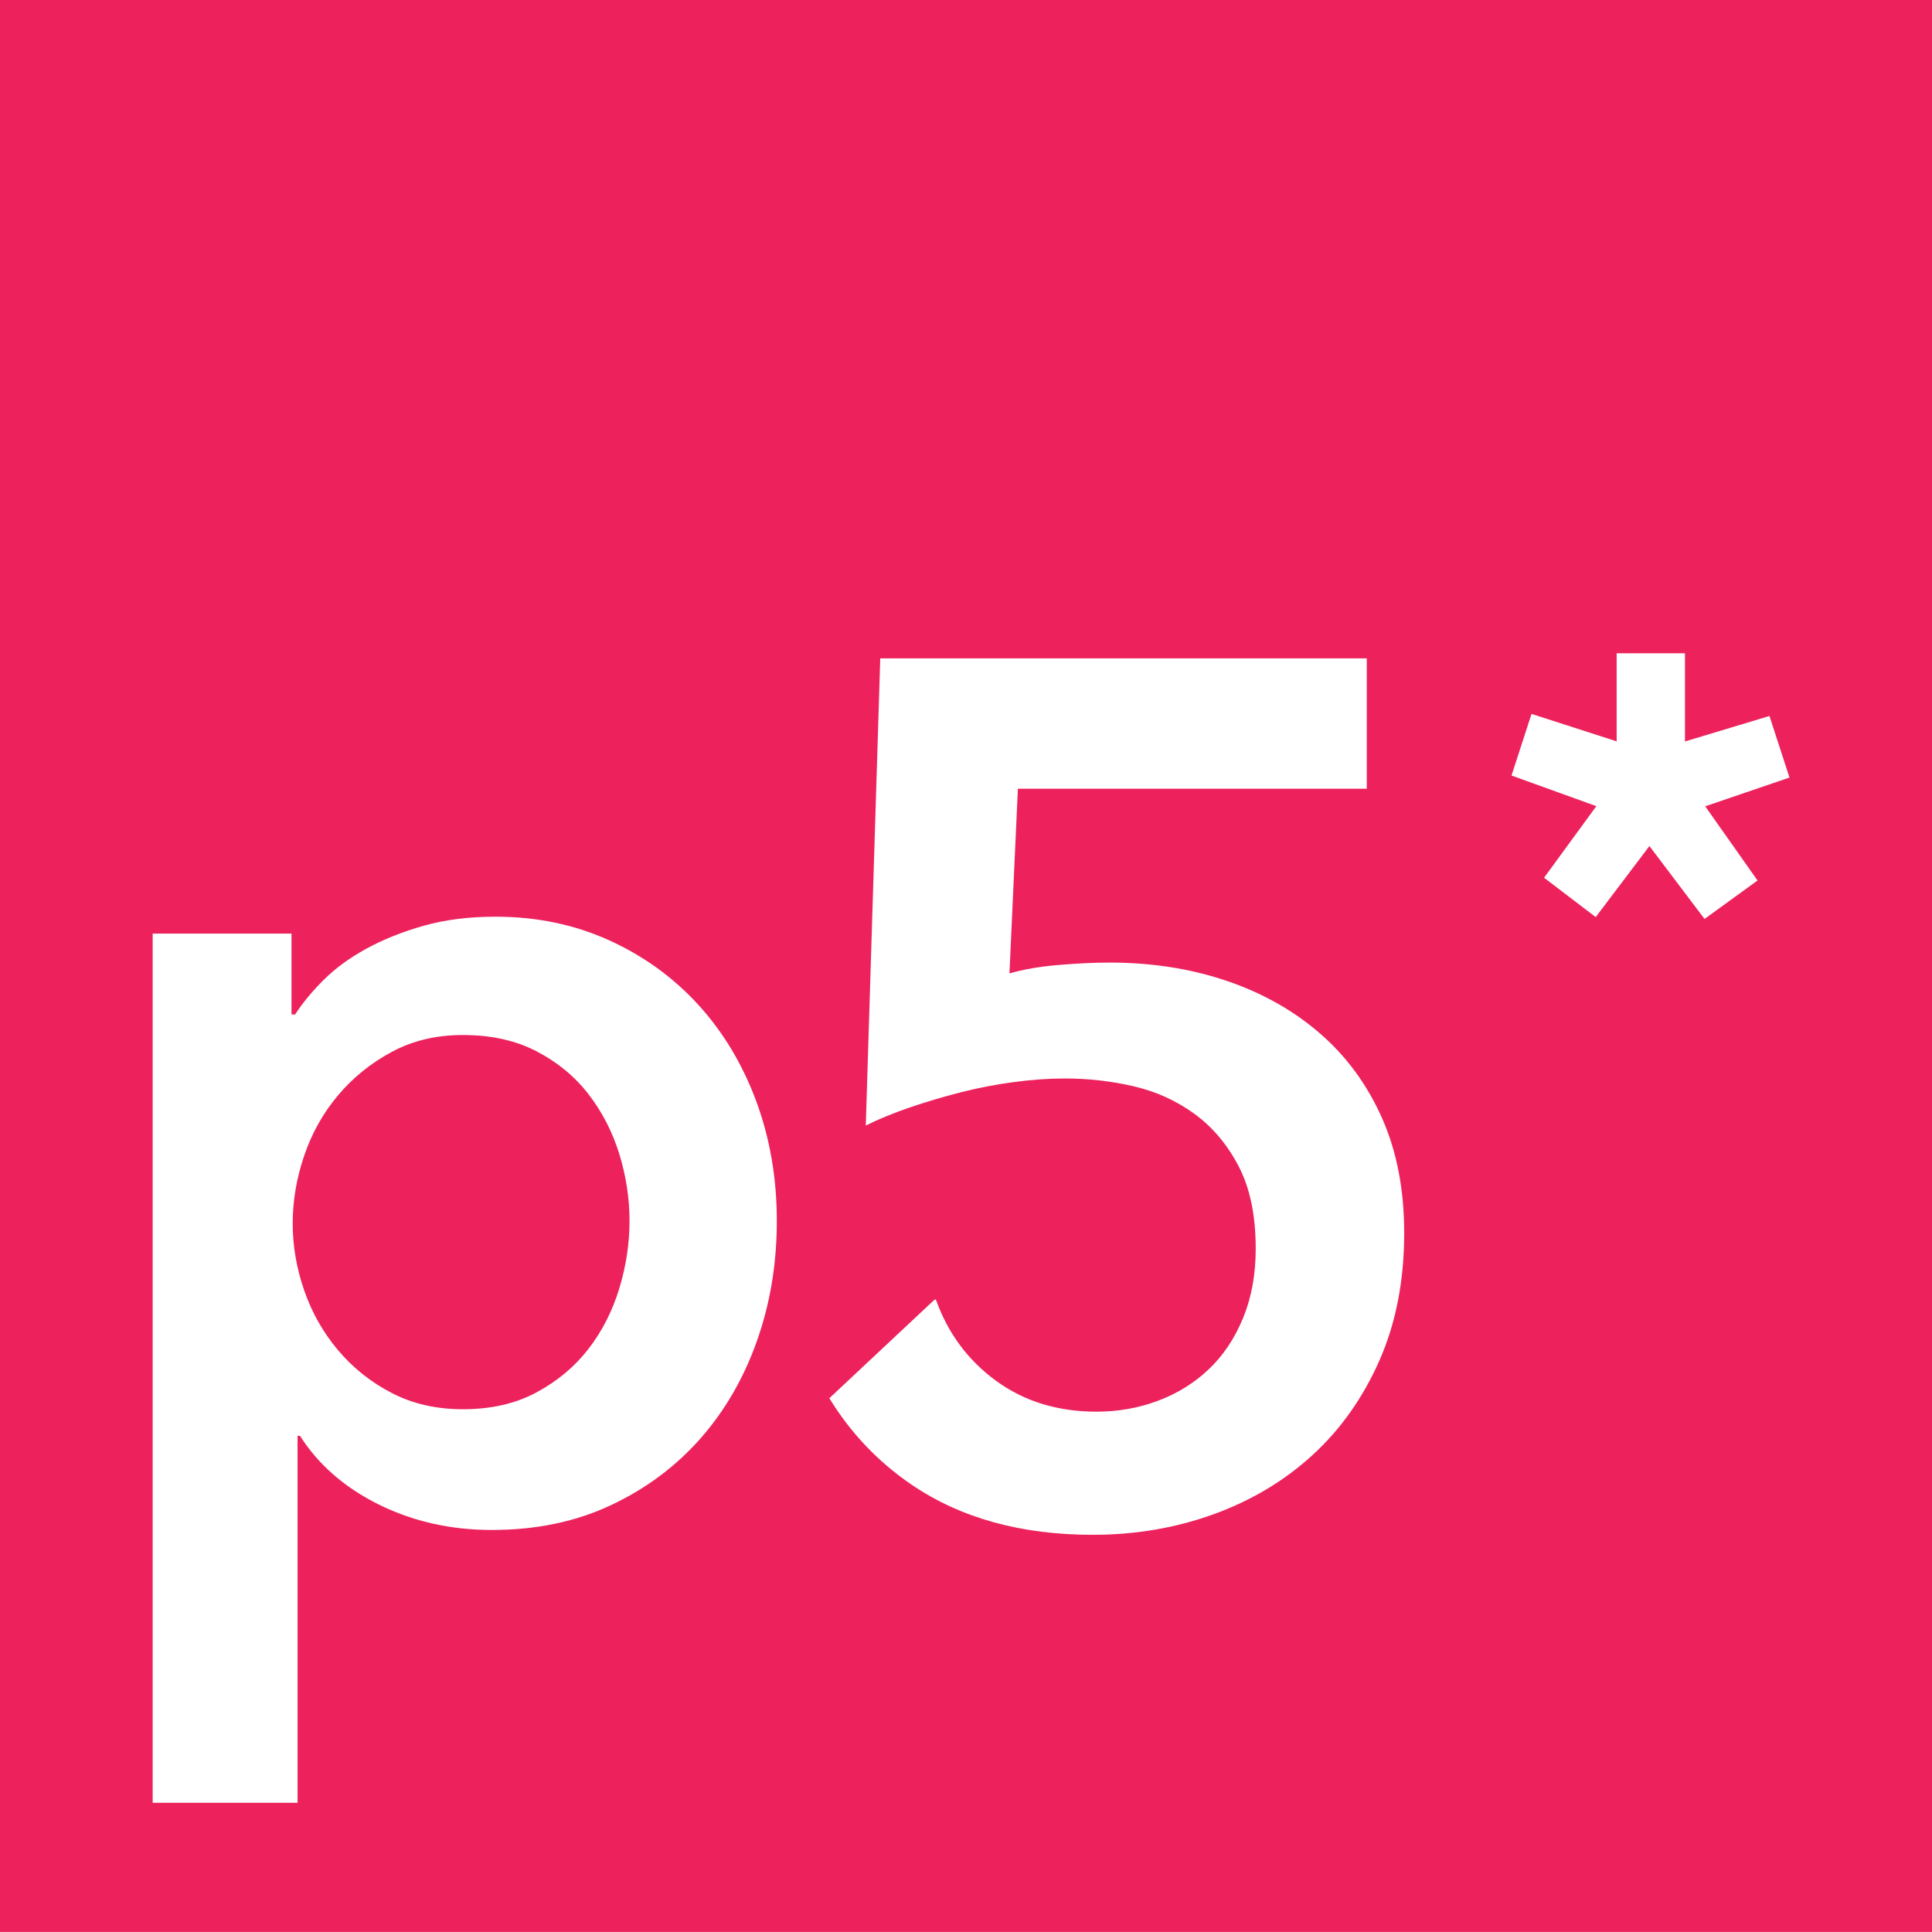
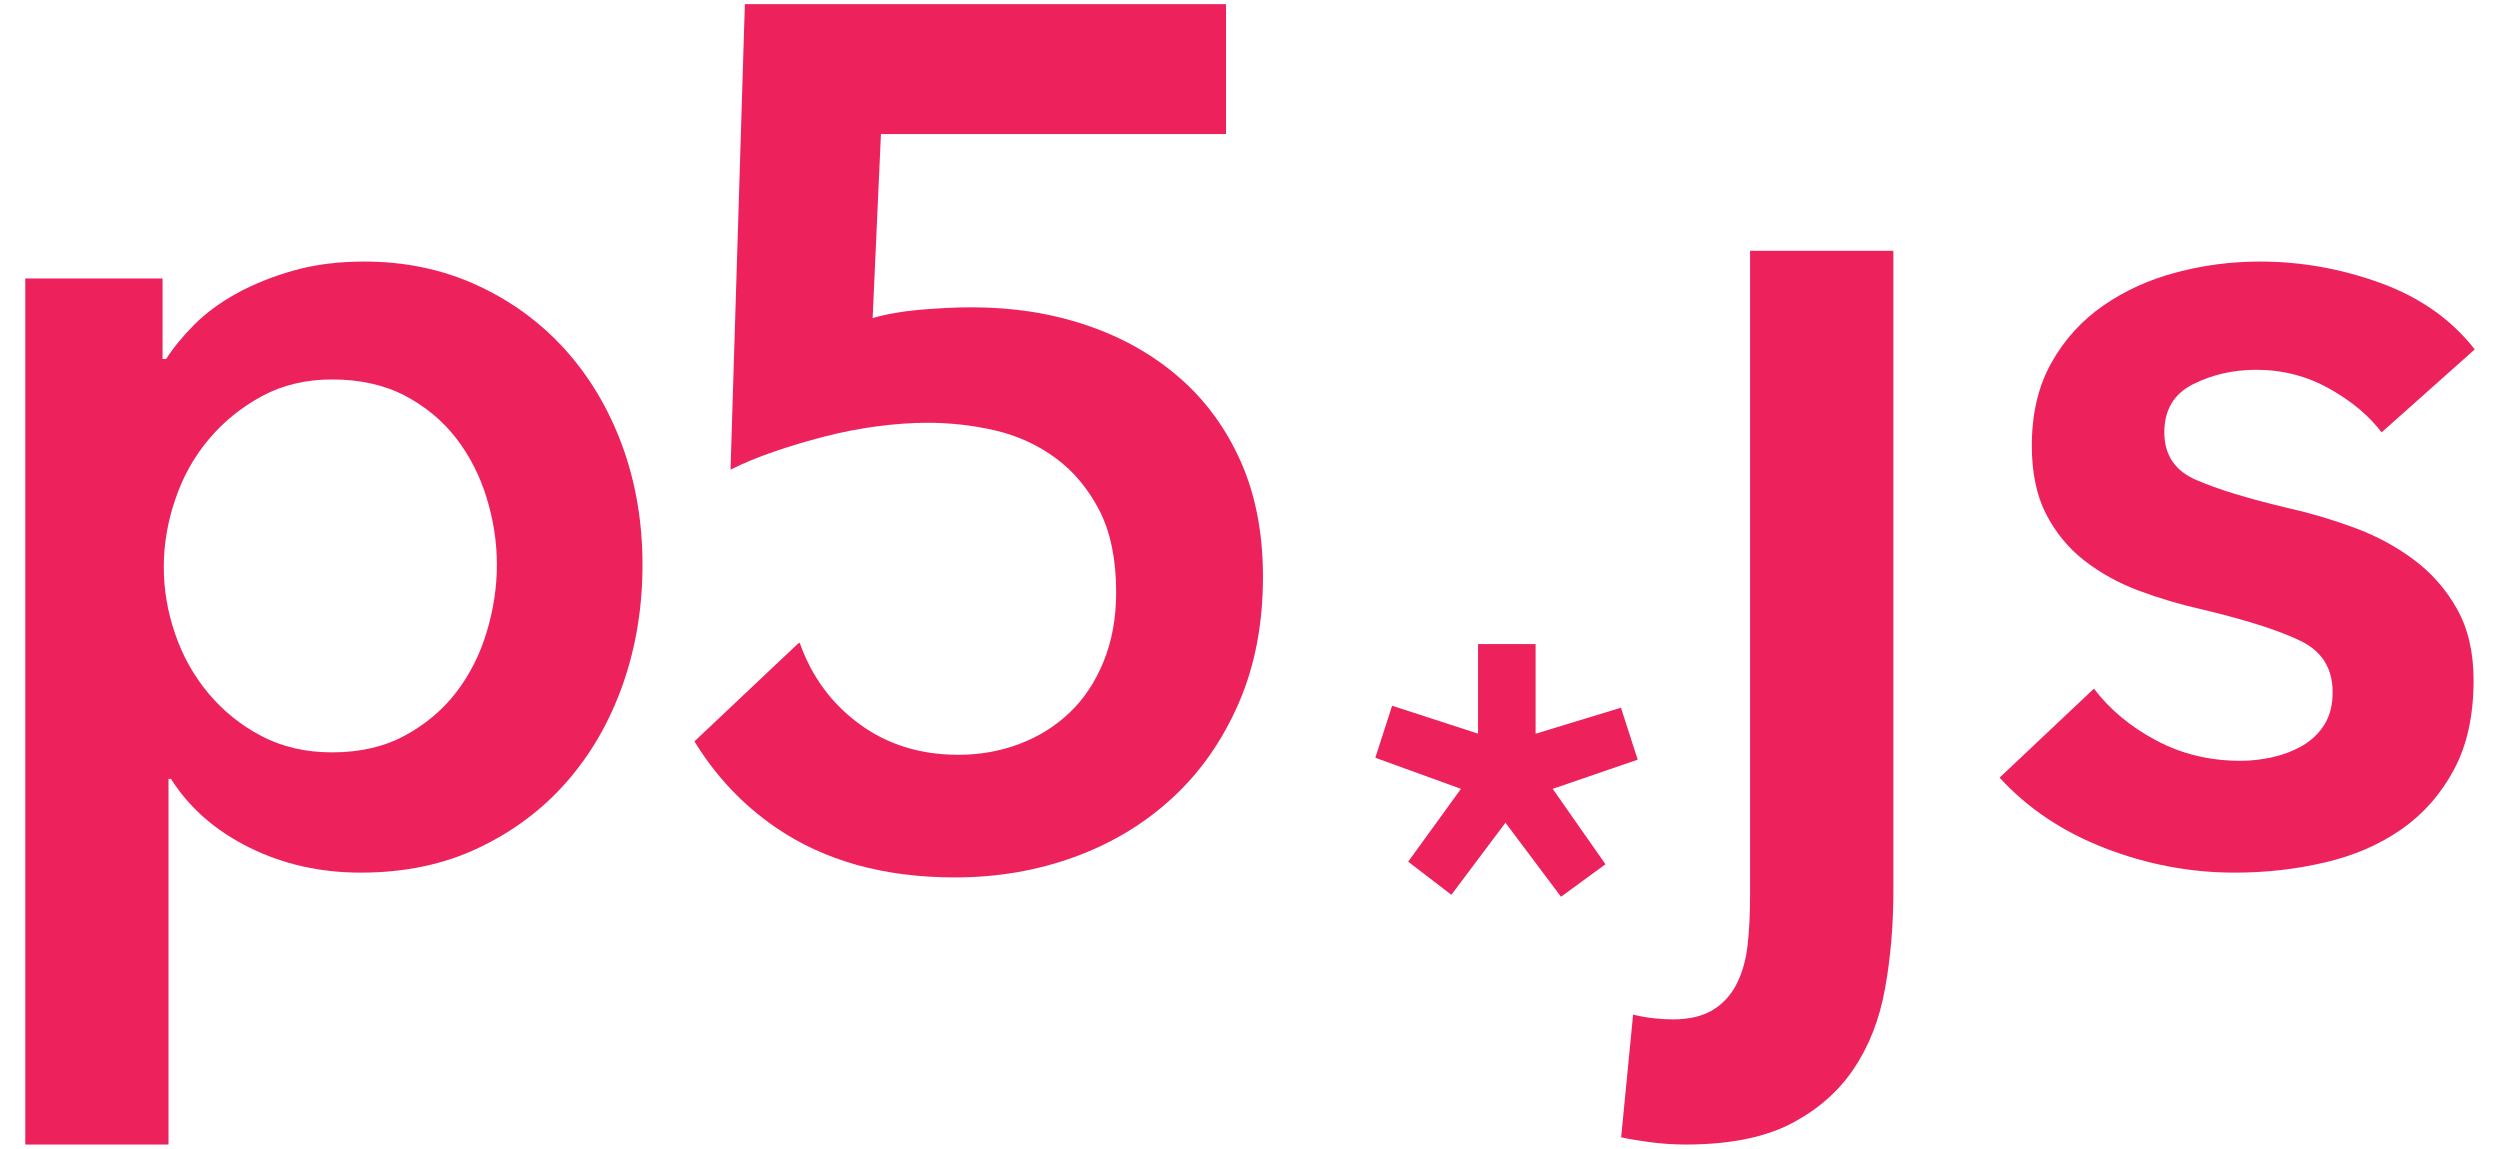
- <svg xmlns="http://www.w3.org/2000/svg" version="1.1" id="Layer_1" x="0px" y="0px" width="191.063px" height="191.06px" viewBox="0 0 191.063 191.06" enable-background="new 0 0 191.063 191.06" xml:space="preserve">
-   <path fill="#ED225D" d="M58.197,108.205c-1.354-1.748-3.064-3.162-5.135-4.238c-2.07-1.074-4.496-1.611-7.281-1.611  c-2.627,0-4.977,0.557-7.045,1.672c-2.07,1.115-3.842,2.549-5.312,4.297c-1.475,1.752-2.588,3.742-3.344,5.971  c-0.758,2.229-1.133,4.459-1.133,6.686c0,2.229,0.375,4.438,1.133,6.625c0.756,2.191,1.869,4.16,3.344,5.912  c1.471,1.75,3.242,3.164,5.312,4.236c2.068,1.076,4.418,1.611,7.045,1.611c2.785,0,5.211-0.555,7.281-1.67s3.781-2.547,5.135-4.299  c1.352-1.75,2.367-3.74,3.045-5.969c0.676-2.229,1.014-4.457,1.014-6.686s-0.338-4.438-1.014-6.627  C60.564,111.927,59.549,109.957,58.197,108.205z" />
-   <path fill="#ED225D" d="M0,0v191.06h191.063V0H0z M74.852,132.621c-1.312,3.701-3.184,6.924-5.611,9.67s-5.371,4.938-8.834,6.566  c-3.463,1.631-7.385,2.447-11.76,2.447c-4.061,0-7.781-0.836-11.164-2.506c-3.385-1.672-5.99-3.939-7.82-6.807h-0.238v36.295H15.098  V92.328h13.729v7.998h0.359c0.715-1.113,1.65-2.248,2.805-3.402s2.568-2.188,4.24-3.105c1.67-0.912,3.561-1.67,5.67-2.268  c2.107-0.596,4.477-0.896,7.104-0.896c4.059,0,7.799,0.777,11.223,2.328c3.422,1.555,6.367,3.684,8.836,6.389  c2.465,2.707,4.375,5.891,5.73,9.551c1.352,3.662,2.029,7.602,2.029,11.82S76.166,128.919,74.852,132.621z M136.422,134.531  c-1.633,3.701-3.842,6.826-6.627,9.371c-2.787,2.549-6.051,4.5-9.791,5.852s-7.721,2.029-11.938,2.029  c-7.086,0-13.057-1.654-17.91-4.955c-3.34-2.271-6.043-5.133-8.139-8.553l10.367-9.715l0.16-0.059  c1.193,3.344,3.182,6.029,5.969,8.059c2.785,2.029,6.09,3.045,9.91,3.045c2.148,0,4.178-0.357,6.088-1.076  c1.912-0.715,3.582-1.748,5.016-3.104c1.432-1.352,2.566-3.045,3.402-5.072c0.836-2.029,1.254-4.318,1.254-6.865  c0-3.264-0.559-5.971-1.672-8.119c-1.115-2.148-2.566-3.881-4.357-5.193s-3.803-2.229-6.029-2.746  c-2.229-0.518-4.498-0.775-6.805-0.775c-1.594,0-3.283,0.119-5.074,0.357c-1.791,0.24-3.543,0.578-5.254,1.016  c-1.713,0.438-3.383,0.936-5.014,1.49c-1.633,0.559-3.086,1.156-4.357,1.791l1.432-46.201h48.113V78h-34.504l-0.834,18.268  c1.352-0.398,2.963-0.676,4.834-0.838c1.871-0.156,3.562-0.238,5.074-0.238c4.139,0,7.979,0.598,11.521,1.791  c3.541,1.193,6.627,2.926,9.252,5.193c2.629,2.27,4.676,5.057,6.148,8.357c1.473,3.305,2.209,7.104,2.209,11.402  C138.867,126.632,138.051,130.83,136.422,134.531z M173.81,87.076l-5.243,3.802l-5.449-7.211l-5.312,7.026l-5.107-3.89l5.171-7.08  l-8.392-3.027l1.981-6.095l8.419,2.714v-8.708h6.754v8.721l8.357-2.522l1.979,6.09l-8.333,2.843L173.81,87.076z" />
+ <svg xmlns="http://www.w3.org/2000/svg" width="37" height="17" viewBox="0 0 37 17" fill="none">
+   <path d="M2.406 4.121V5.313H2.459C2.565 5.147 2.703 4.978 2.874 4.806C3.045 4.634 3.254 4.48 3.502 4.343C3.749 4.207 4.029 4.094 4.341 4.005C4.653 3.916 5.003 3.871 5.392 3.871C5.993 3.871 6.547 3.987 7.053 4.218C7.56 4.45 7.996 4.768 8.361 5.171C8.726 5.575 9.008 6.049 9.209 6.595C9.409 7.141 9.509 7.729 9.509 8.358C9.509 8.987 9.412 9.577 9.218 10.129C9.023 10.681 8.746 11.162 8.387 11.571C8.028 11.981 7.592 12.308 7.08 12.55C6.567 12.794 5.987 12.915 5.339 12.915C4.738 12.915 4.188 12.791 3.687 12.542C3.186 12.292 2.8 11.954 2.53 11.527H2.494V16.939H0.374V4.121H2.406ZM7.354 8.358C7.354 8.025 7.303 7.696 7.203 7.37C7.103 7.043 6.953 6.749 6.753 6.488C6.552 6.228 6.299 6.017 5.993 5.856C5.686 5.696 5.327 5.616 4.915 5.616C4.526 5.616 4.179 5.699 3.873 5.865C3.566 6.032 3.304 6.245 3.086 6.506C2.868 6.767 2.703 7.064 2.592 7.397C2.479 7.729 2.424 8.061 2.424 8.394C2.424 8.726 2.479 9.055 2.592 9.381C2.703 9.708 2.868 10.002 3.086 10.263C3.304 10.524 3.566 10.735 3.873 10.895C4.179 11.055 4.526 11.135 4.915 11.135C5.327 11.135 5.686 11.052 5.993 10.886C6.299 10.72 6.552 10.506 6.753 10.245C6.953 9.984 7.103 9.687 7.203 9.355C7.303 9.022 7.354 8.69 7.354 8.358Z" fill="#ED225D" />
+   <path d="M28.022 3.712V13.182C28.022 13.693 27.981 14.177 27.898 14.633C27.816 15.09 27.66 15.488 27.43 15.826C27.201 16.165 26.888 16.434 26.494 16.637C26.099 16.838 25.584 16.939 24.947 16.939C24.771 16.939 24.594 16.927 24.417 16.904C24.241 16.88 24.099 16.856 23.993 16.832L24.17 15.016C24.264 15.04 24.364 15.058 24.47 15.07C24.576 15.081 24.67 15.087 24.753 15.087C25 15.087 25.2 15.04 25.354 14.945C25.507 14.85 25.625 14.719 25.707 14.553C25.789 14.387 25.843 14.194 25.866 13.975C25.89 13.755 25.901 13.521 25.901 13.271V3.712H28.022Z" fill="#ED225D" />
+   <path d="M35.248 6.399C35.059 6.15 34.8 5.934 34.471 5.75C34.141 5.566 33.782 5.473 33.393 5.473C33.051 5.473 32.739 5.545 32.456 5.687C32.173 5.829 32.032 6.067 32.032 6.399C32.032 6.732 32.188 6.966 32.501 7.102C32.813 7.239 33.269 7.379 33.87 7.521C34.188 7.592 34.509 7.687 34.833 7.806C35.157 7.924 35.452 8.082 35.717 8.278C35.981 8.473 36.197 8.717 36.361 9.008C36.526 9.299 36.609 9.652 36.609 10.067C36.609 10.589 36.512 11.032 36.317 11.393C36.123 11.755 35.864 12.049 35.54 12.275C35.215 12.5 34.839 12.664 34.409 12.764C33.979 12.865 33.534 12.915 33.075 12.915C32.415 12.915 31.773 12.794 31.149 12.551C30.524 12.308 30.006 11.96 29.594 11.509L30.99 10.192C31.225 10.501 31.531 10.756 31.909 10.957C32.286 11.159 32.703 11.26 33.163 11.26C33.316 11.26 33.472 11.242 33.632 11.207C33.79 11.171 33.938 11.115 34.073 11.038C34.208 10.96 34.317 10.857 34.4 10.726C34.482 10.595 34.523 10.435 34.523 10.245C34.523 9.889 34.362 9.634 34.038 9.48C33.714 9.325 33.228 9.171 32.58 9.017C32.262 8.945 31.953 8.854 31.652 8.741C31.352 8.628 31.084 8.48 30.848 8.296C30.612 8.112 30.424 7.883 30.283 7.61C30.142 7.337 30.071 6.999 30.071 6.595C30.071 6.12 30.168 5.711 30.362 5.367C30.556 5.022 30.813 4.741 31.131 4.521C31.449 4.301 31.808 4.138 32.209 4.032C32.609 3.925 33.022 3.871 33.446 3.871C34.058 3.871 34.656 3.978 35.239 4.191C35.822 4.405 36.284 4.732 36.626 5.171L35.248 6.399Z" fill="#ED225D" />
+   <path d="M22.727 10.859L23.99 10.474L24.238 11.243L22.98 11.675L23.761 12.791L23.103 13.272L22.281 12.176L21.48 13.243L20.841 12.753L21.622 11.675L20.355 11.215L20.603 10.445L21.875 10.858V9.532H22.727V10.859H22.727Z" fill="#ED225D" />
+   <path d="M18.365 6.835C18.147 6.343 17.844 5.927 17.455 5.589C17.067 5.251 16.61 4.993 16.086 4.815C15.562 4.637 14.993 4.548 14.381 4.548C14.157 4.548 13.907 4.56 13.63 4.583C13.353 4.607 13.115 4.649 12.915 4.708L13.038 1.984H18.145V0.061H11.024L10.812 6.951C11 6.856 11.215 6.767 11.457 6.684C11.698 6.601 11.945 6.527 12.199 6.462C12.452 6.396 12.711 6.346 12.976 6.31C13.241 6.275 13.491 6.257 13.727 6.257C14.069 6.257 14.404 6.295 14.734 6.372C15.064 6.45 15.361 6.586 15.627 6.782C15.892 6.978 16.106 7.236 16.272 7.556C16.436 7.877 16.519 8.28 16.519 8.767C16.519 9.147 16.457 9.488 16.333 9.791C16.21 10.093 16.042 10.346 15.83 10.547C15.618 10.749 15.371 10.903 15.088 11.01C14.805 11.117 14.505 11.171 14.186 11.171C13.621 11.171 13.132 11.019 12.72 10.716C12.307 10.414 12.013 10.013 11.836 9.515L11.813 9.523L10.278 10.972C10.589 11.482 10.989 11.909 11.483 12.248C12.201 12.74 13.085 12.986 14.134 12.986C14.758 12.986 15.347 12.885 15.9 12.684C16.454 12.482 16.937 12.191 17.349 11.811C17.762 11.432 18.088 10.966 18.33 10.414C18.571 9.862 18.692 9.236 18.692 8.535C18.692 7.895 18.583 7.328 18.365 6.835Z" fill="#ED225D" />
</svg>
